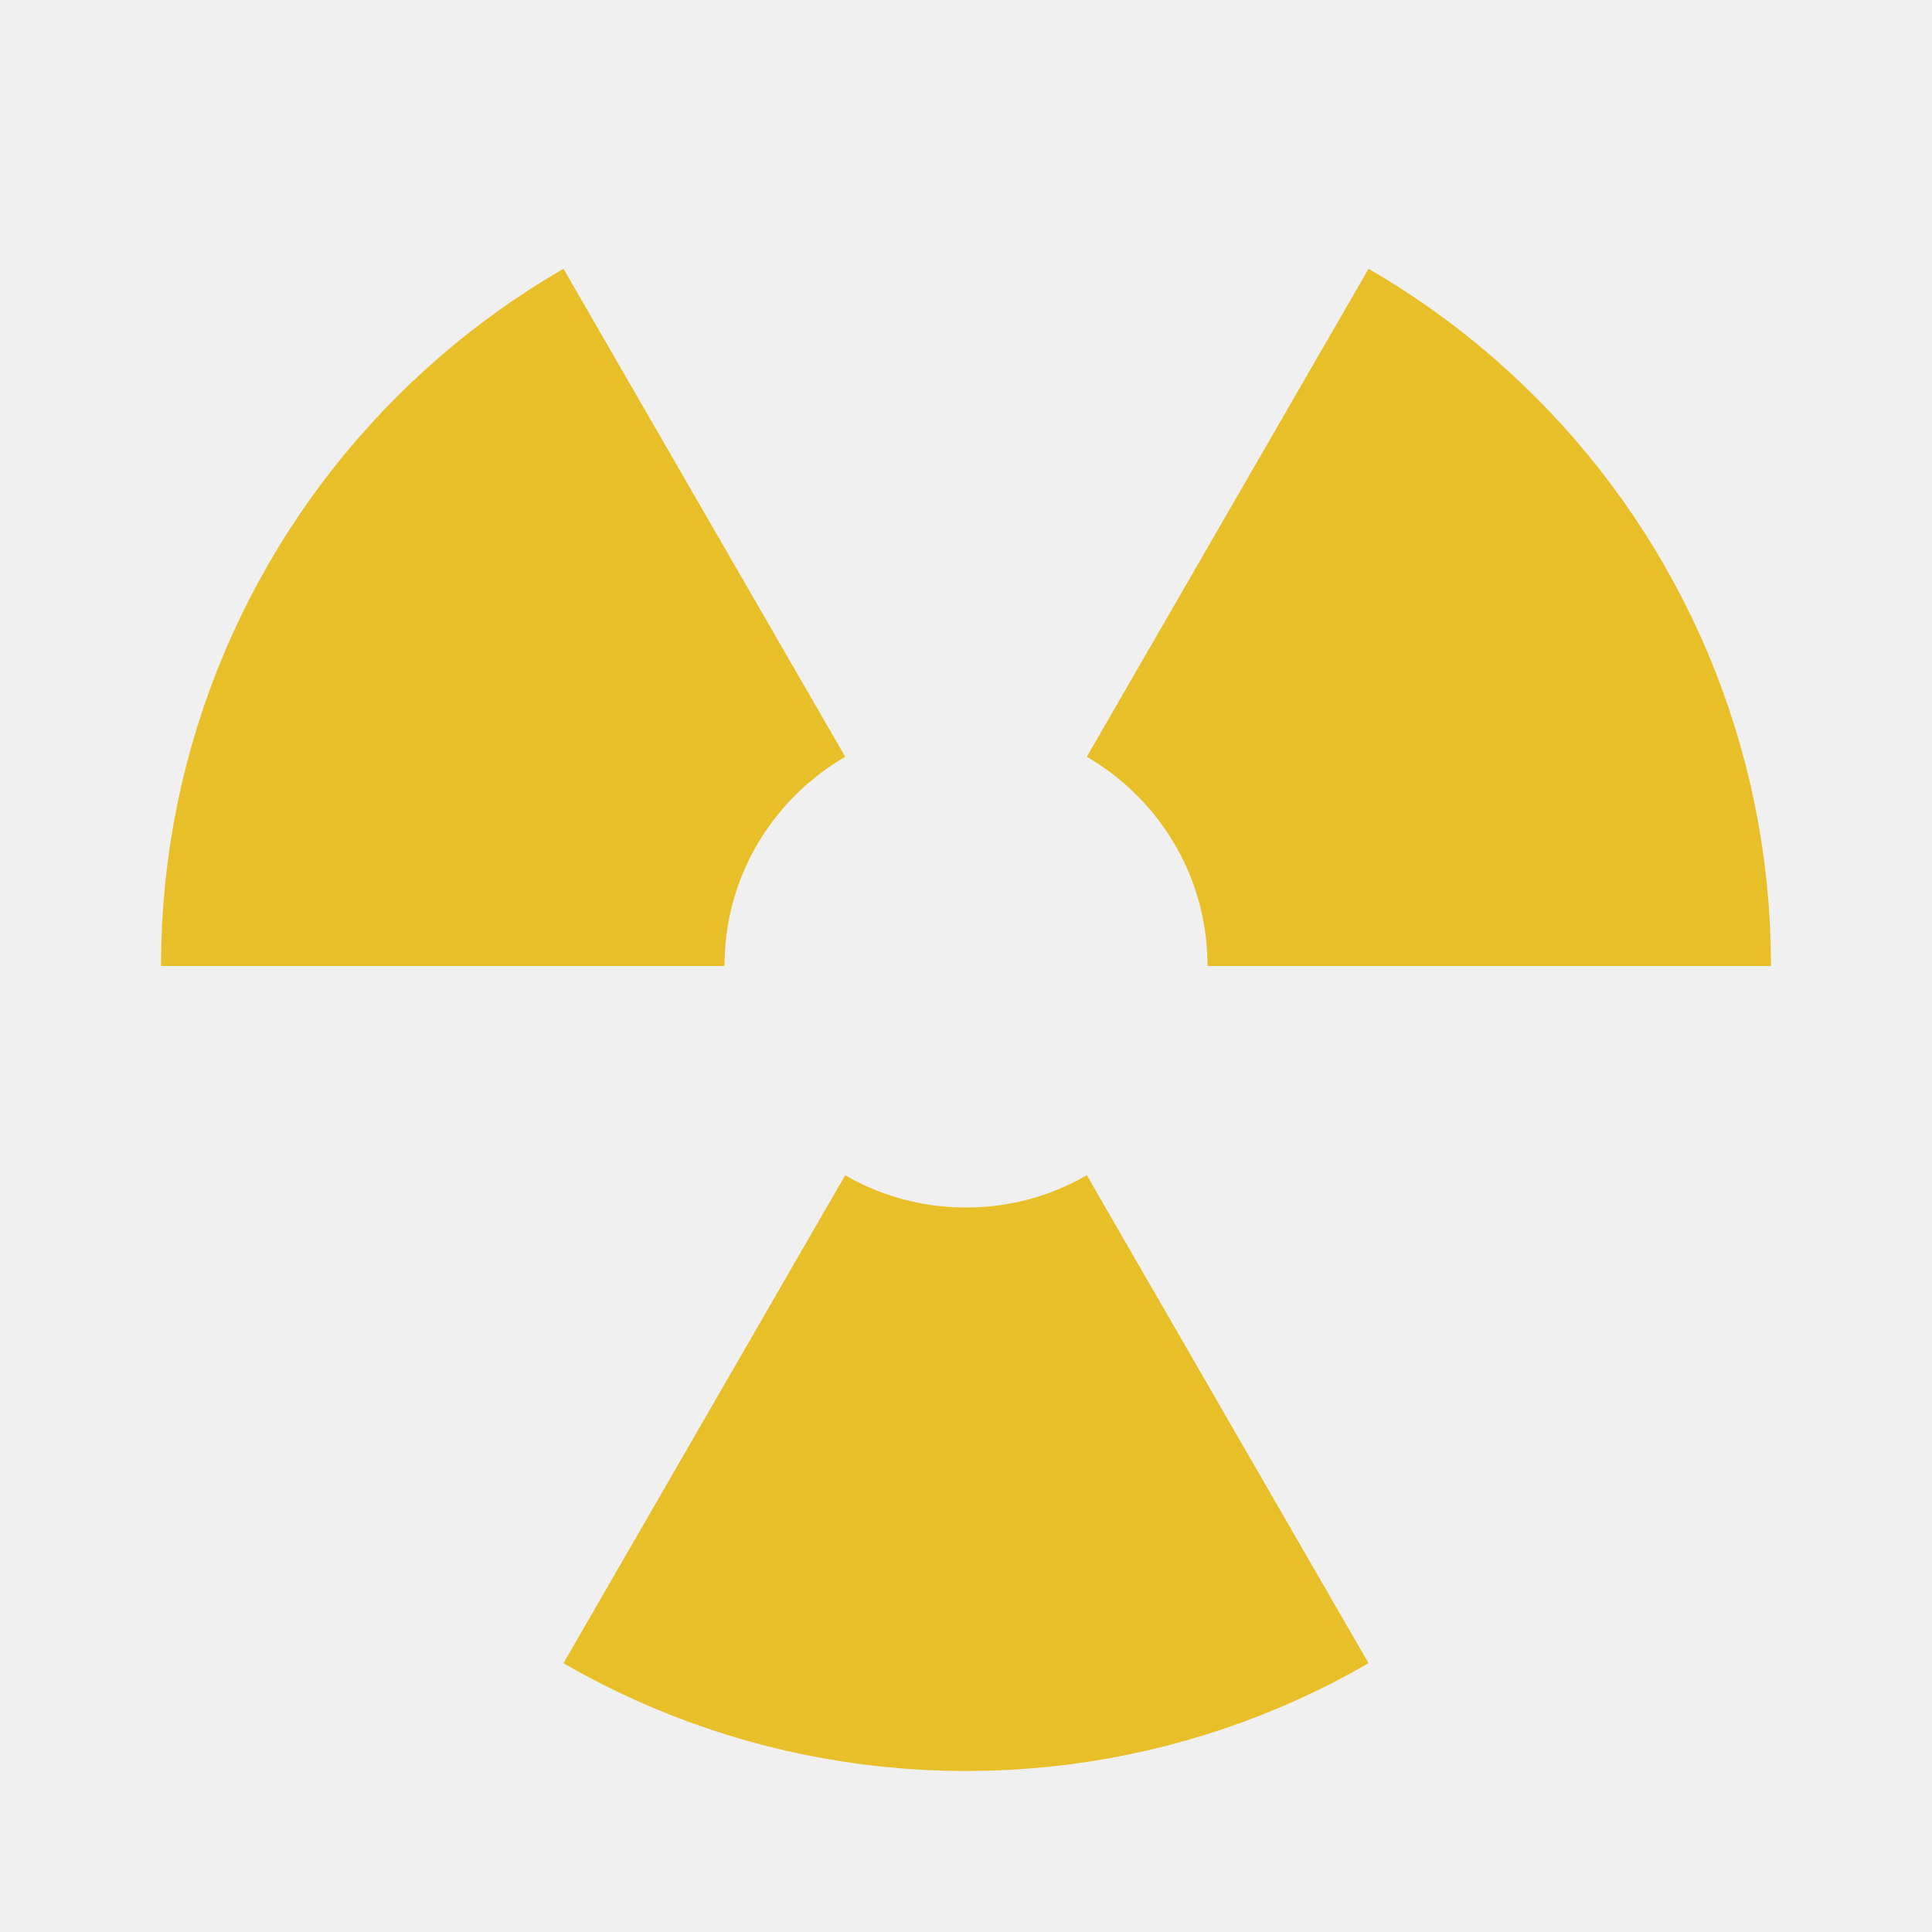
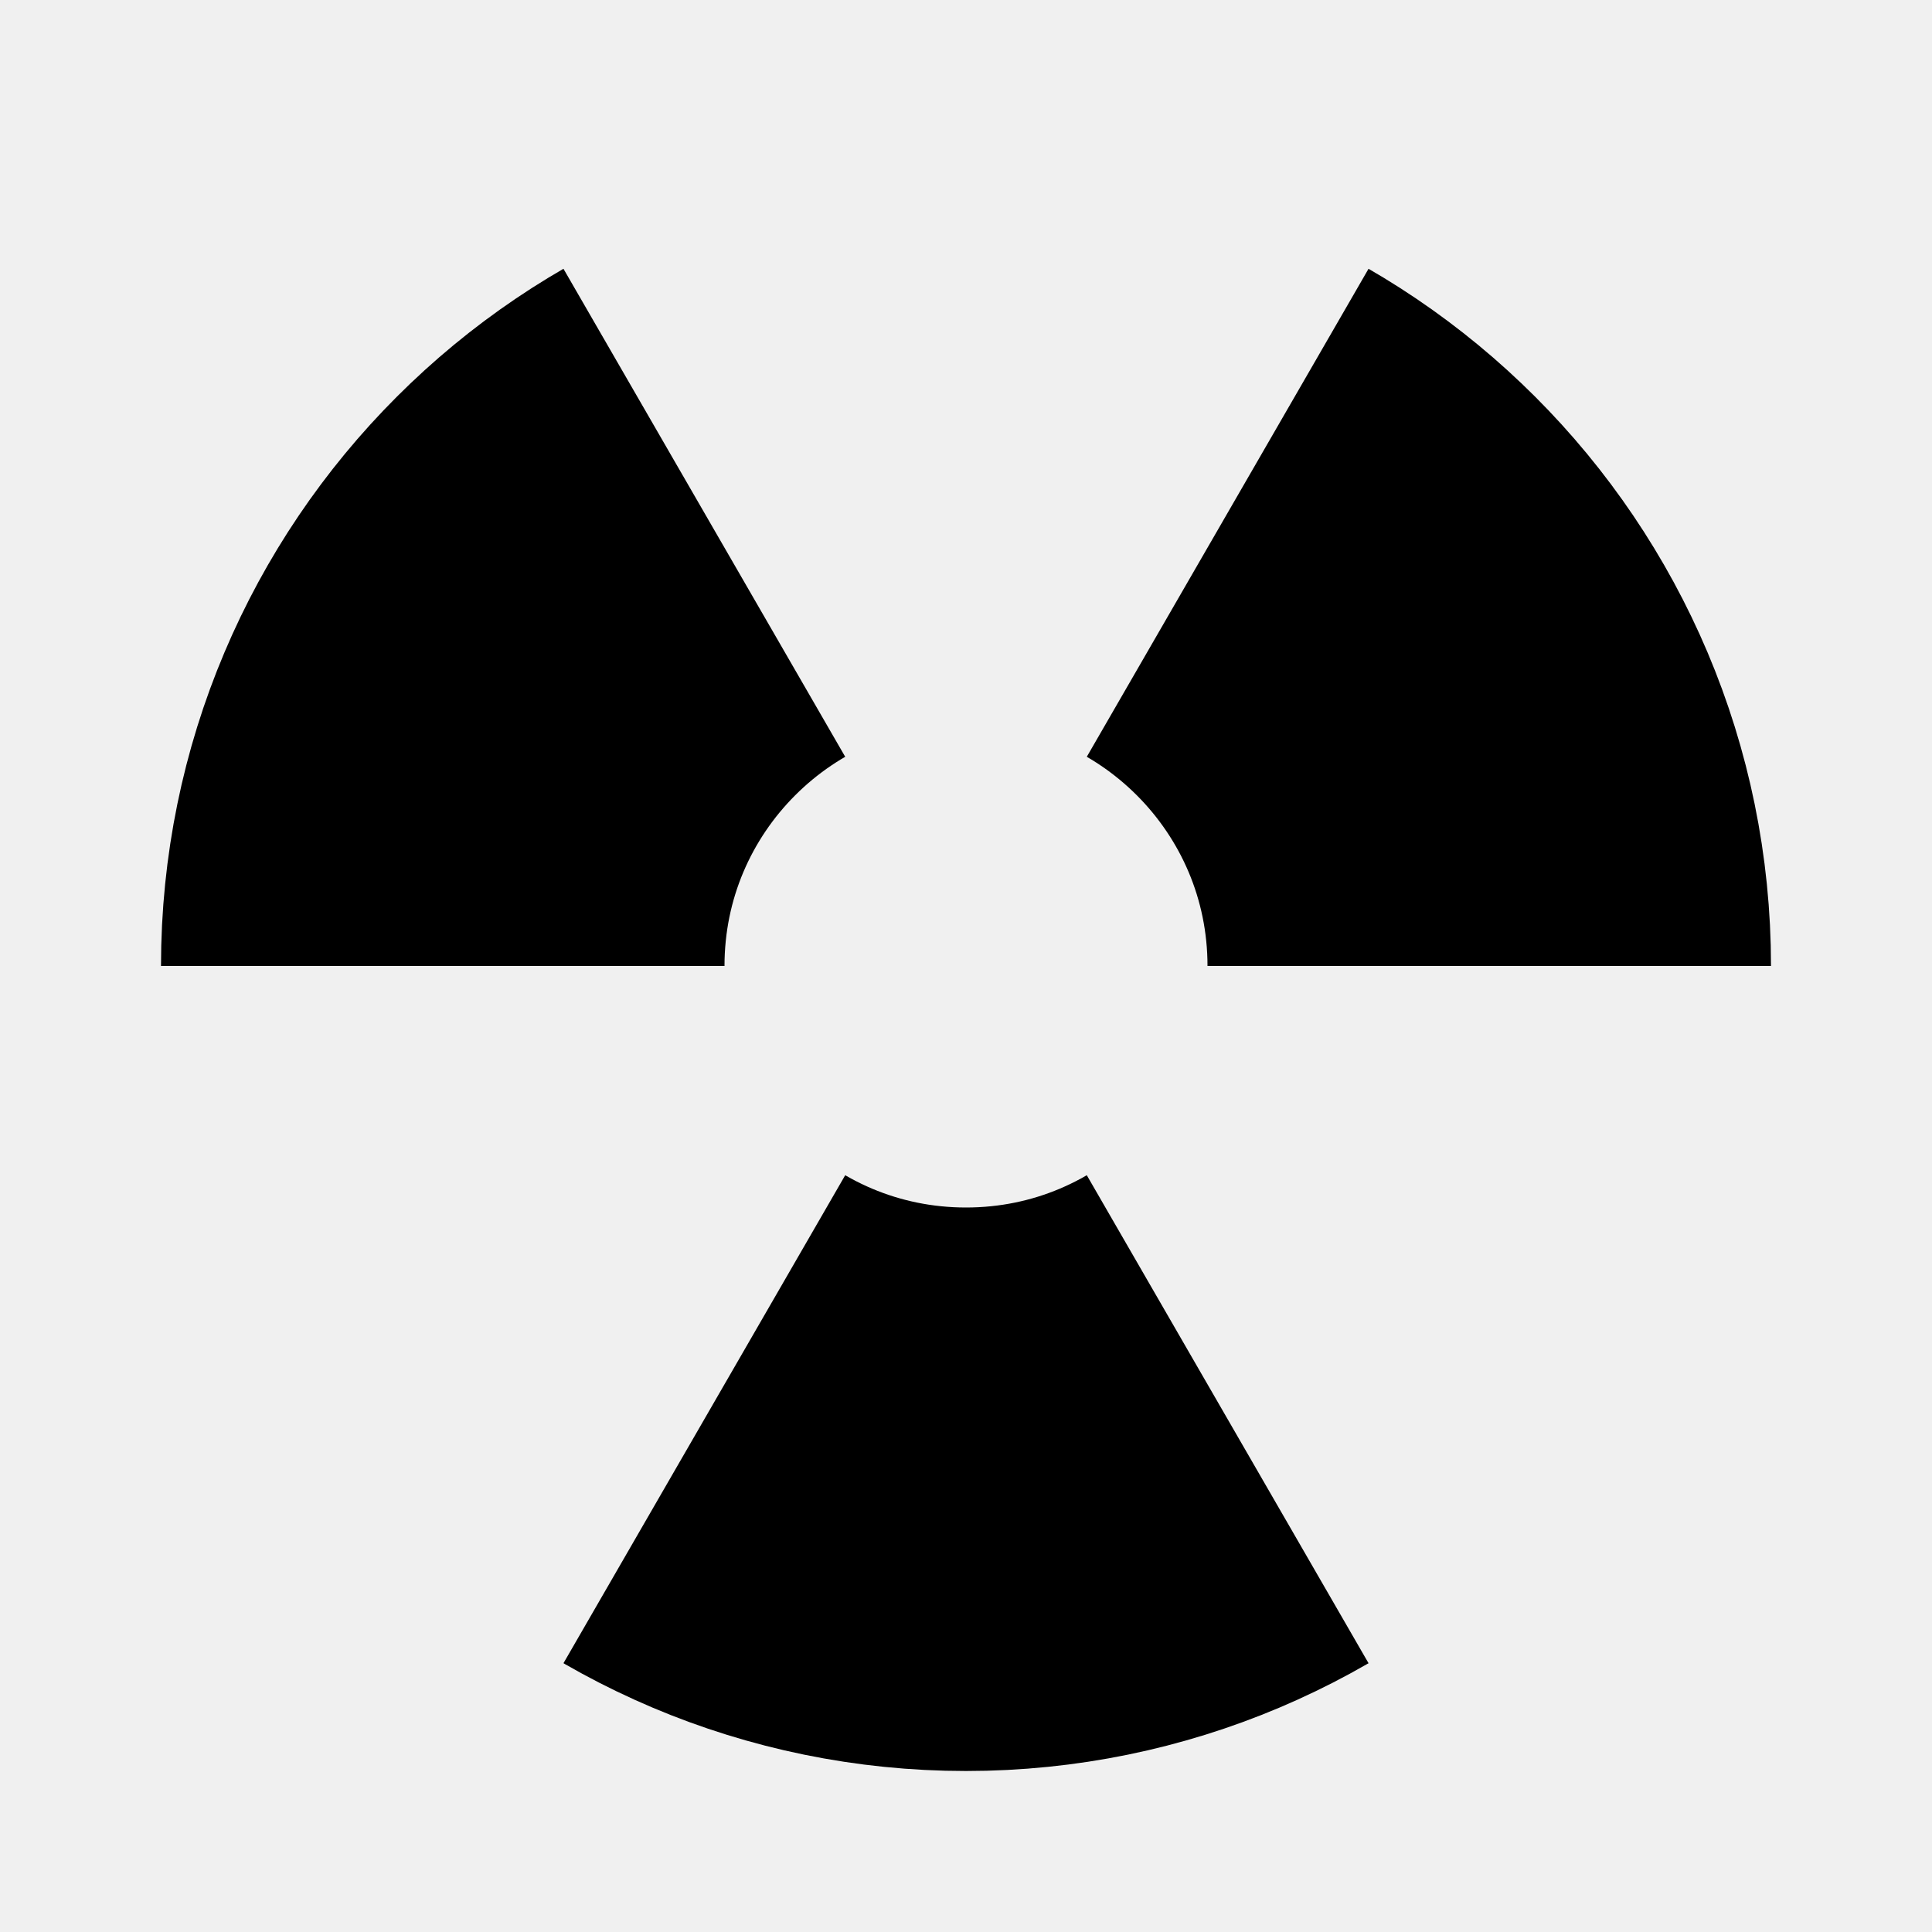
<svg xmlns="http://www.w3.org/2000/svg" width="600" height="600" viewBox="0 0 600 600" fill="none">
  <mask id="mask0_128_3" style="mask-type:luminance" maskUnits="userSpaceOnUse" x="50" y="50" width="500" height="500">
    <path d="M300 462.5C389.746 462.5 462.5 389.746 462.5 300C462.5 210.254 389.746 137.5 300 137.5C210.254 137.5 137.5 210.254 137.5 300C137.5 389.746 210.254 462.5 300 462.5Z" stroke="white" stroke-width="175" />
  </mask>
  <g mask="url(#mask0_128_3)">
-     <path d="M300 300L156 549.415L415.808 699.415" fill="#E8BF28" />
-     <path d="M300 300L444 549.415L184.192 699.415" fill="#E8BF28" />
-     <path d="M300 300L156 50.585L-103.808 200.585" fill="#E8BF28" />
-     <path d="M300 300H12V0" fill="#E8BF28" />
-     <path d="M300 300H588V0" fill="#E8BF28" />
-     <path d="M300 300L444 50.585L703.808 200.585" fill="#E8BF28" />
+     <path d="M300 300L156 549.415L415.808 699.415" fill="black" />
+     <path d="M300 300L444 549.415L184.192 699.415" fill="black" />
+     <path d="M300 300L156 50.585L-103.808 200.585" fill="black" />
+     <path d="M300 300H12V0" fill="black" />
+     <path d="M300 300H588V0" fill="black" />
+     <path d="M300 300L444 50.585L703.808 200.585" fill="black" />
  </g>
</svg>
